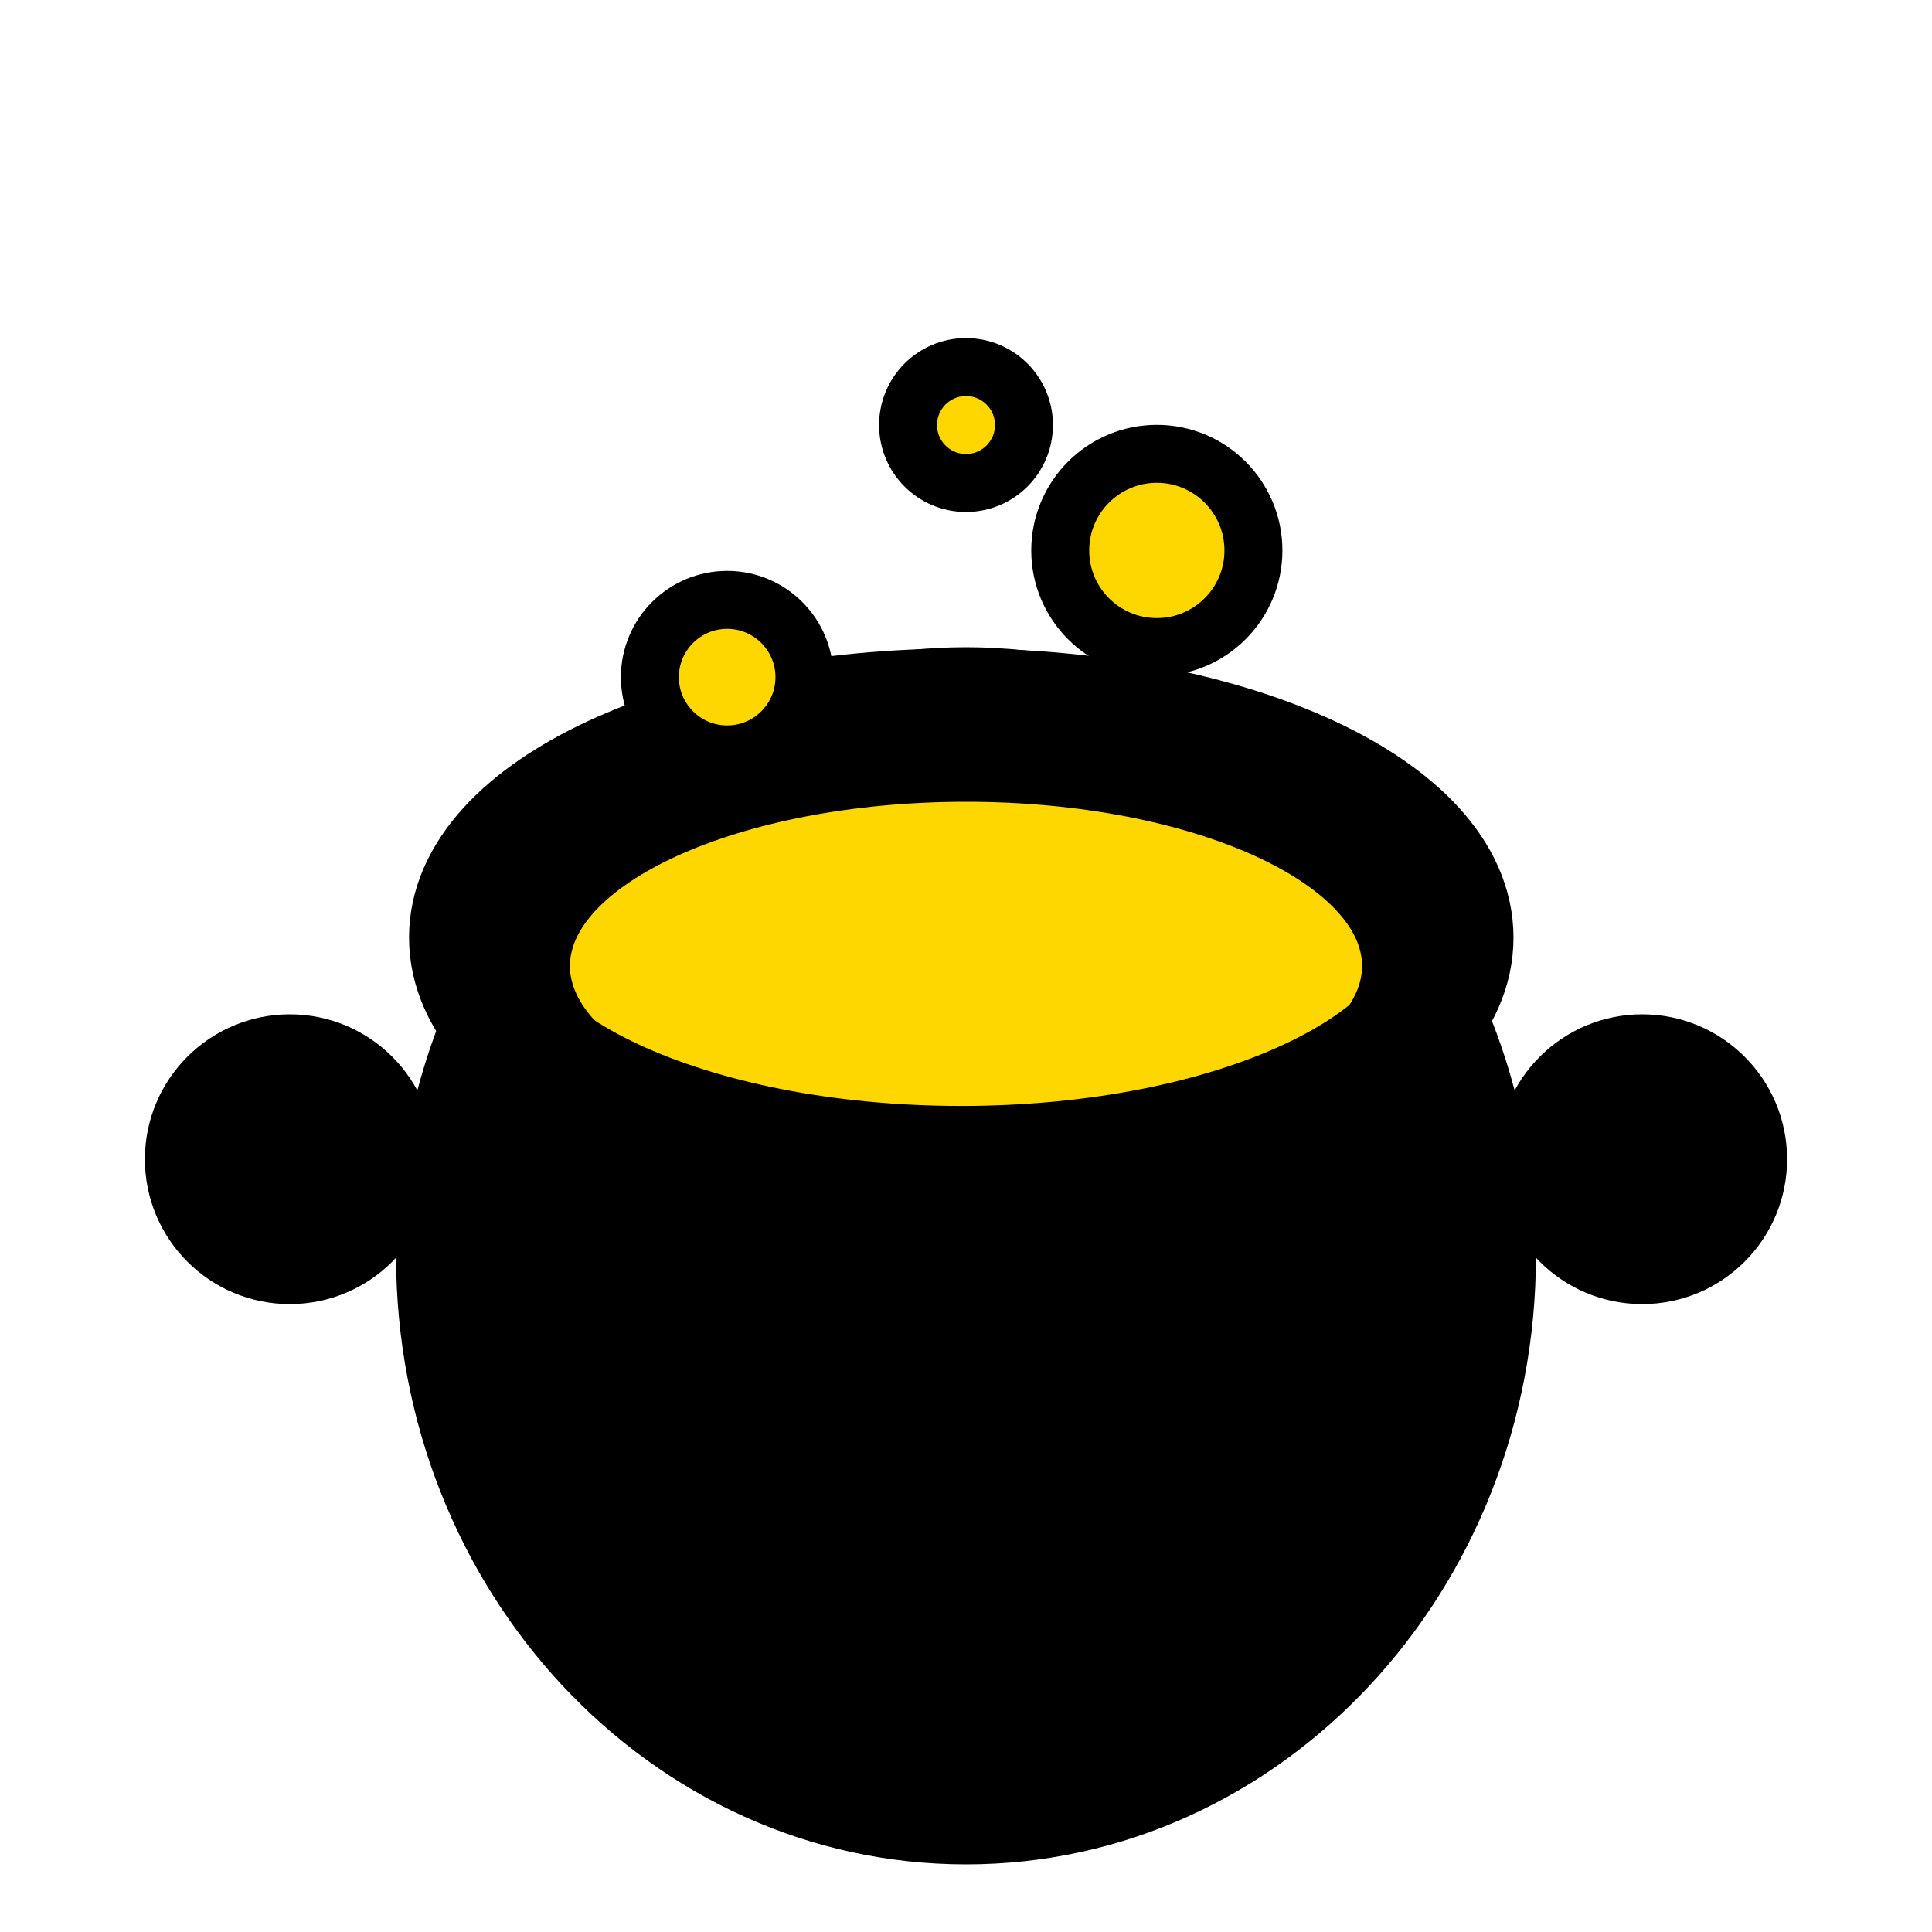
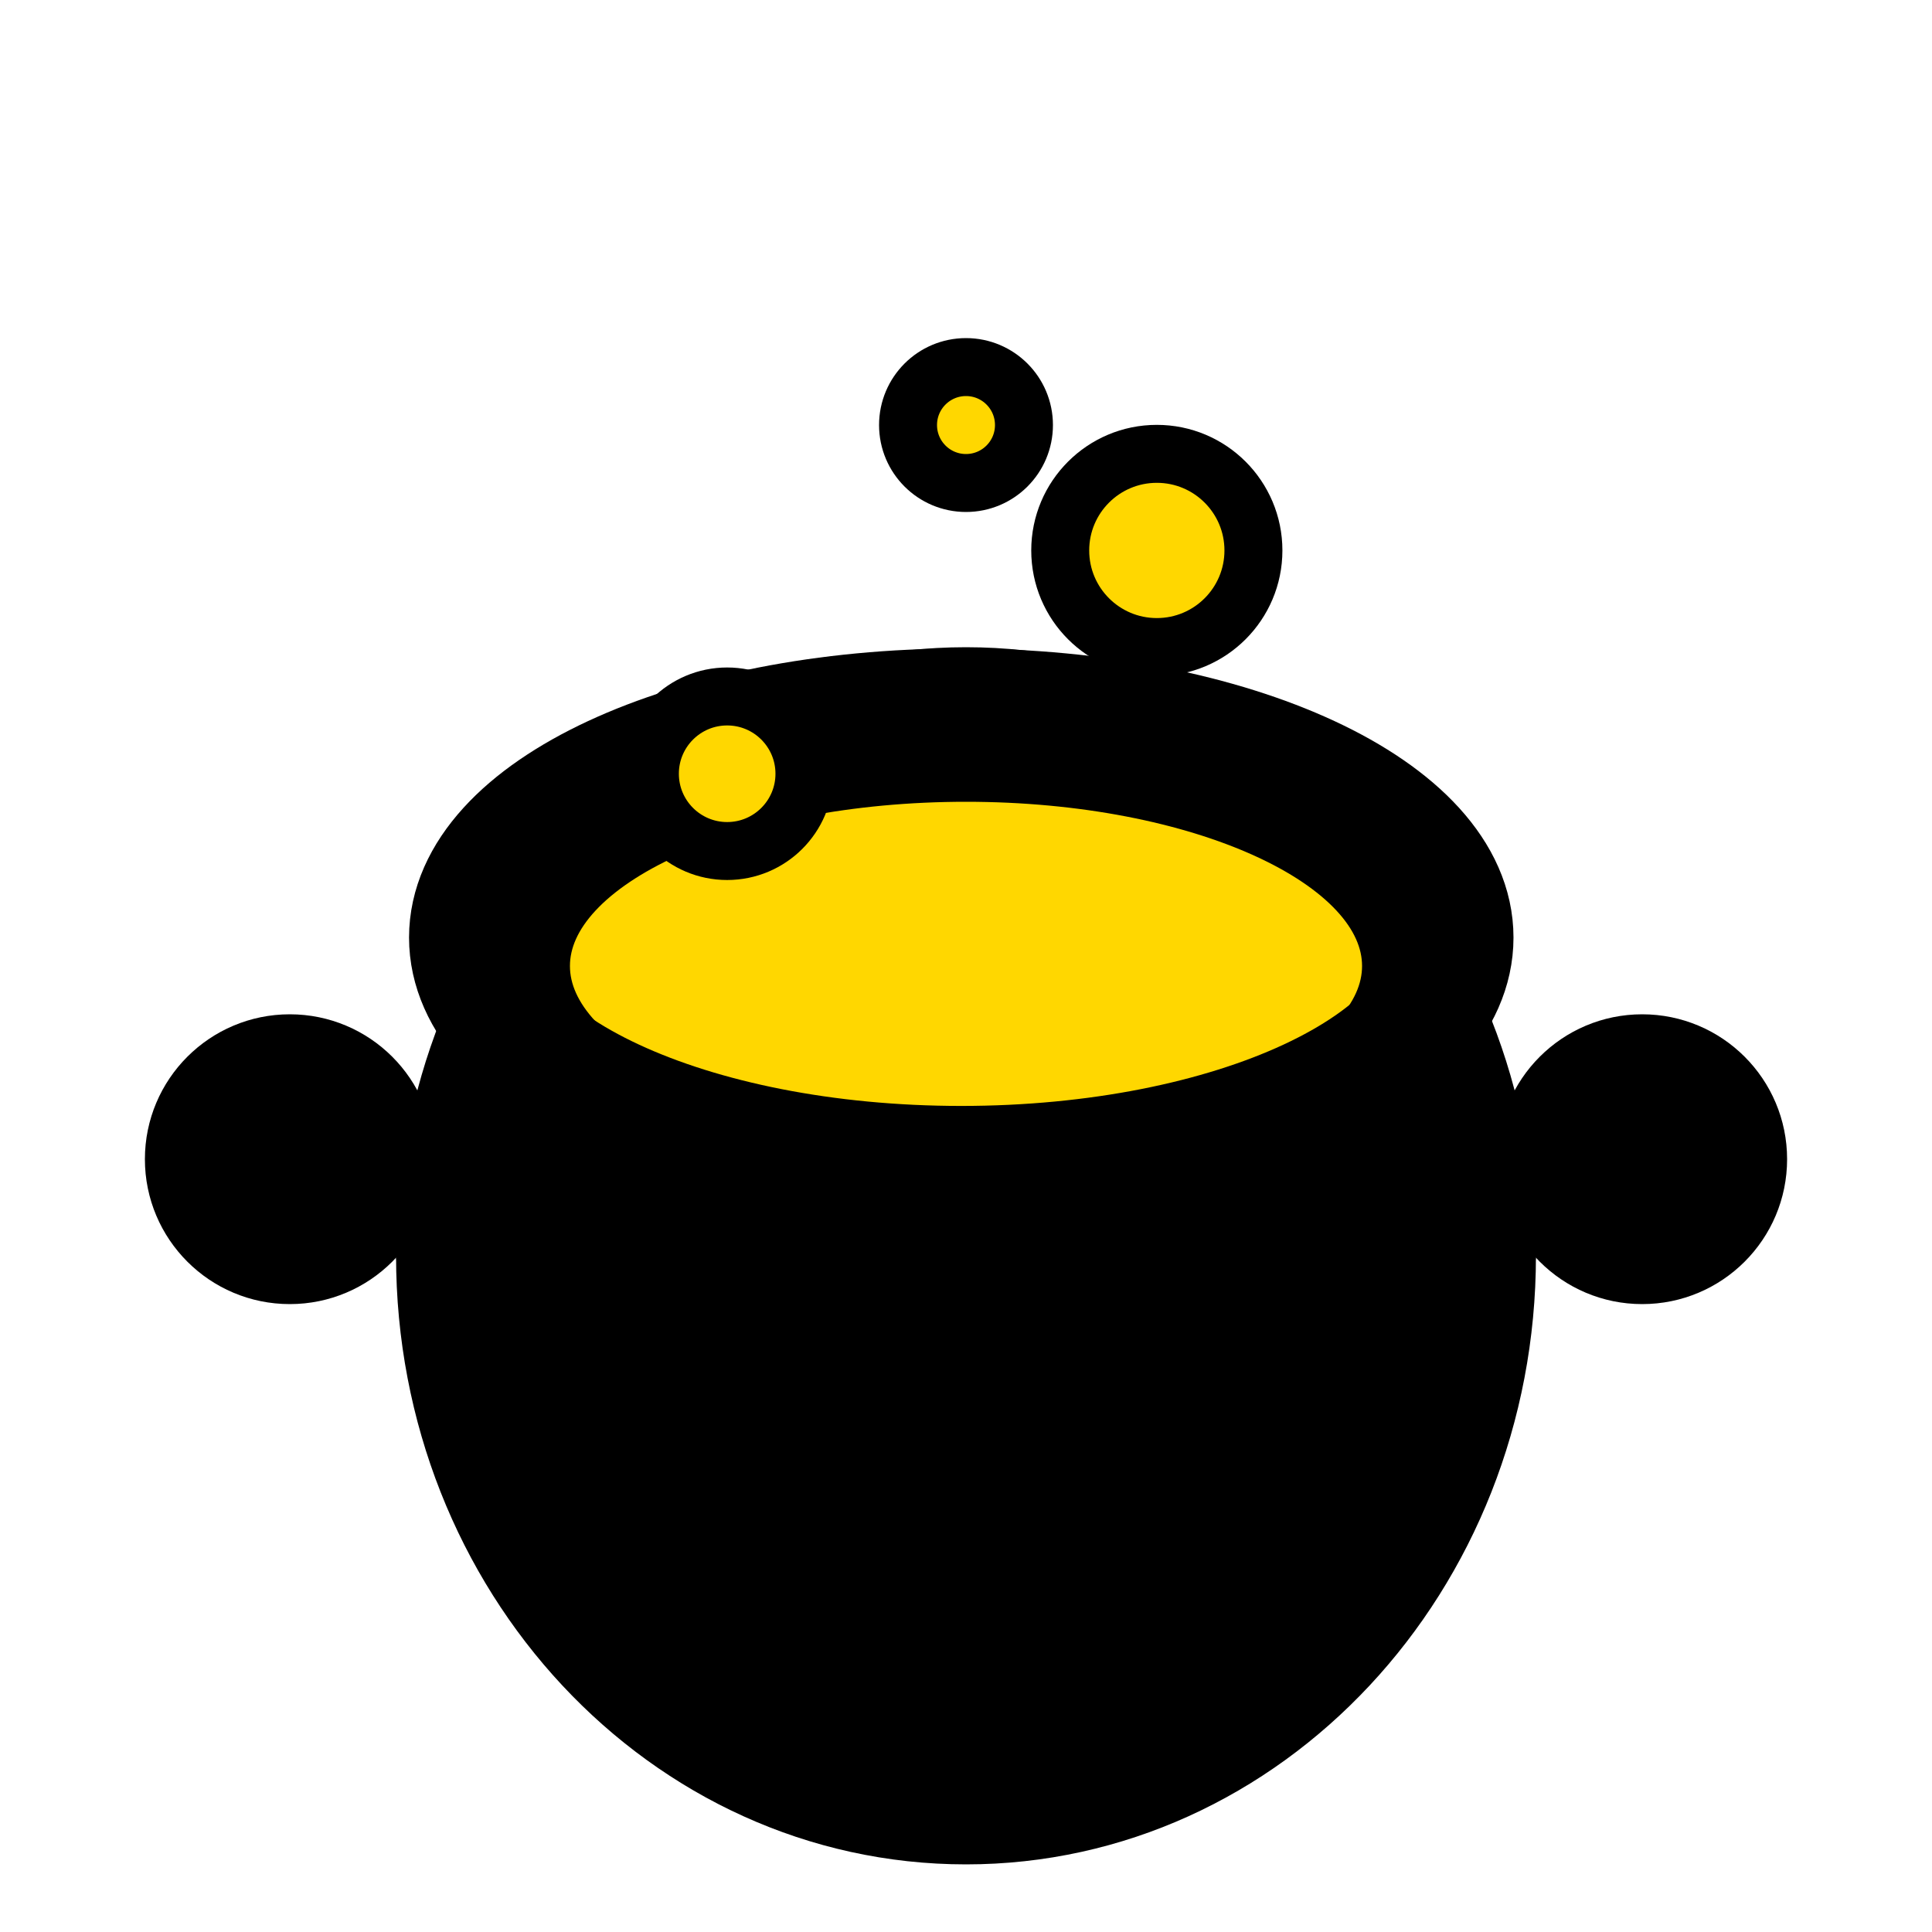
<svg xmlns="http://www.w3.org/2000/svg" width="28" height="28" viewBox="0 0 100 100" fill="none" stroke="black" stroke-width="3" stroke-linecap="round" stroke-linejoin="round" version="1.1" id="svg6">
  <defs id="defs6" />
  <ellipse cx="50" cy="65" rx="28" ry="30" fill="black" id="ellipse1" />
  <path d="M22 65 Q50 95 78 65" fill="black" id="path1" />
  <ellipse cx="50" cy="50" rx="22" ry="10" fill="gold" id="ellipse2" />
  <circle cx="59.877" cy="28.491" r="5" fill="#ffd700" id="circle3" />
  <circle cx="50" cy="22" r="3" fill="gold" id="circle4" />
  <circle cx="15" cy="60" r="6" fill="black" id="circle5" />
  <circle cx="85" cy="60" r="6" fill="black" id="circle6" />
  <ellipse style="opacity:1;fill:none;fill-opacity:1;stroke:#000000;stroke-width:6.248;stroke-dasharray:none;stroke-opacity:1" id="path6" cx="49.755" cy="48.528" rx="25.459" ry="11.839" />
-   <circle cx="37.638" cy="35.049" r="4" fill="#ffd700" id="circle2" style="paint-order:normal" />
+   <circle cx="37.638" cy="40.049" r="4" fill="#ffd700" id="circle2" style="paint-order:normal" />
</svg>
